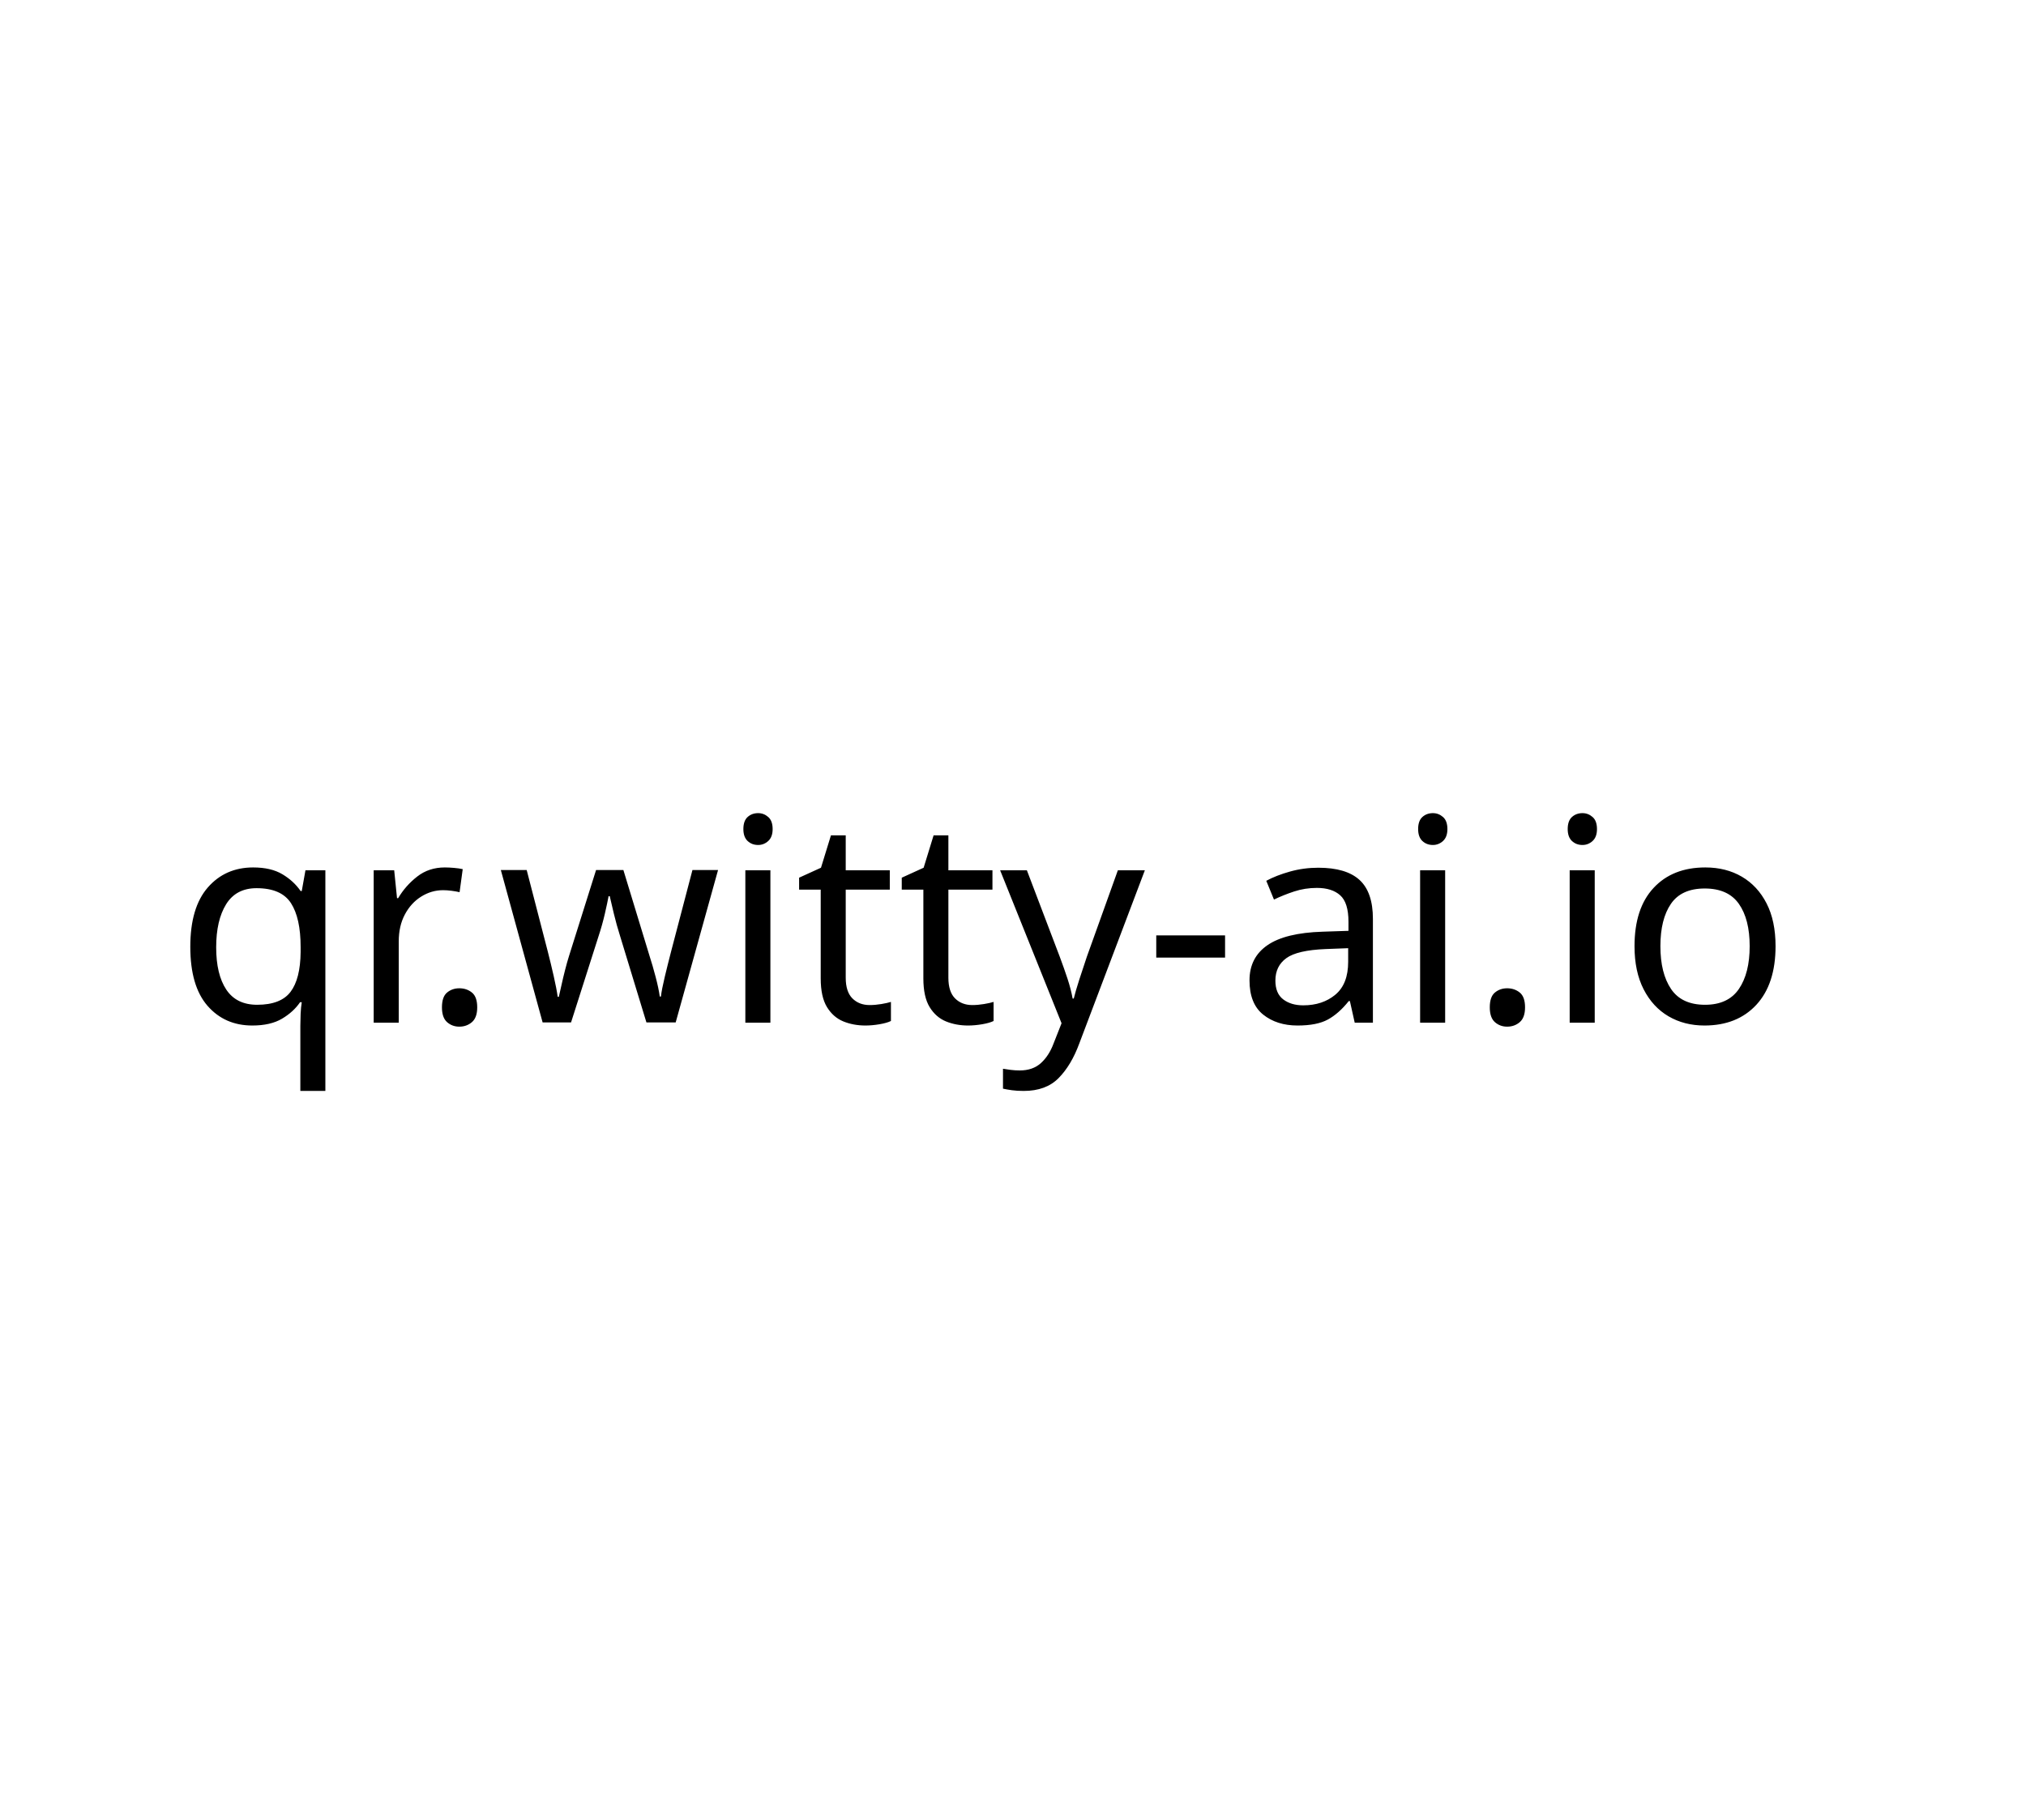
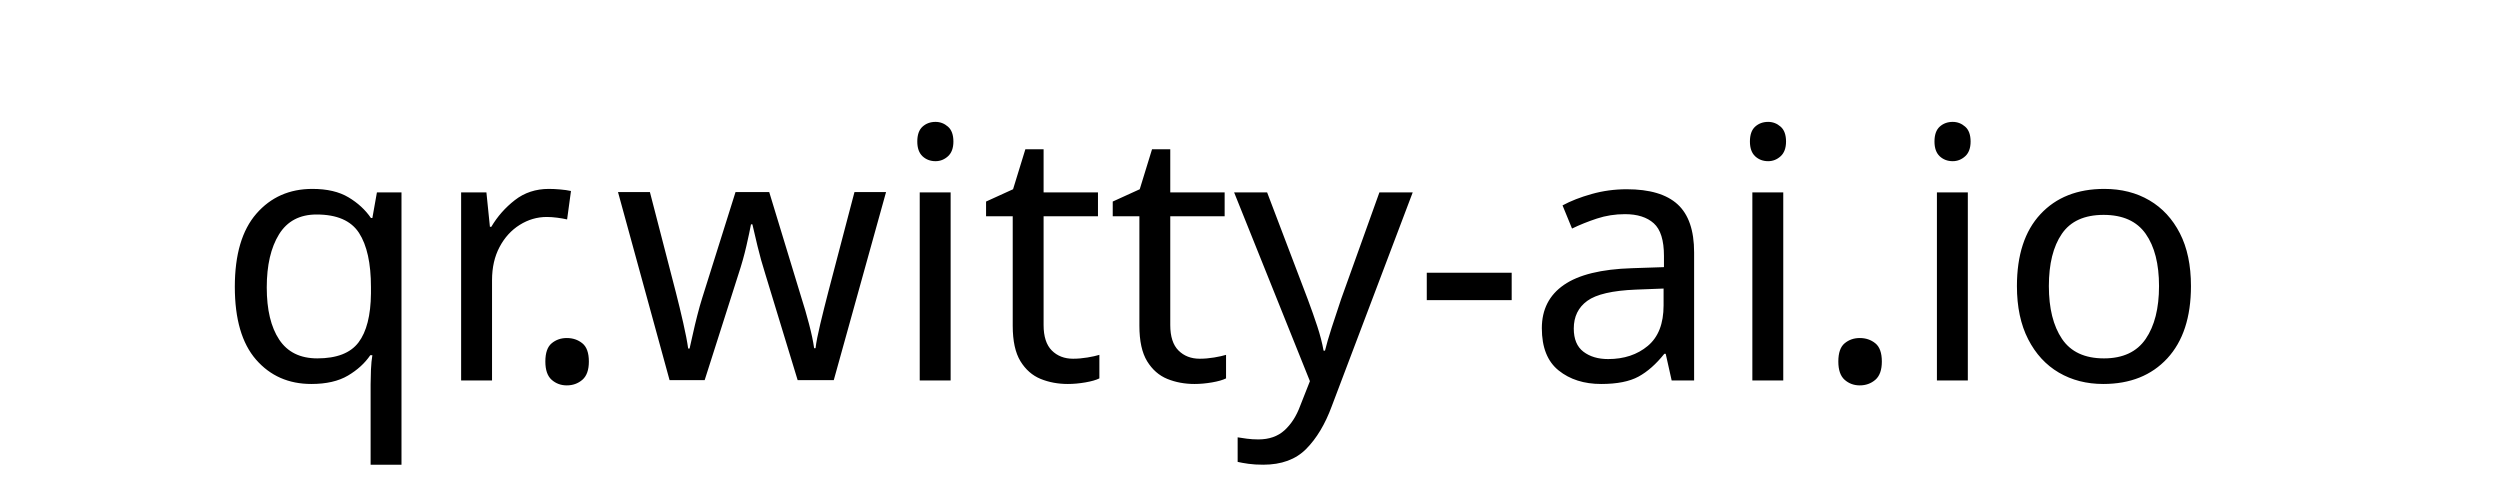
- <svg xmlns="http://www.w3.org/2000/svg" width="1140" height="1024">
+ <svg xmlns="http://www.w3.org/2000/svg" width="1140" height="220">
  <defs>
    <filter id="svg_1_blur">
      <feGaussianBlur stdDeviation="0" in="SourceGraphic" />
    </filter>
  </defs>
  <g>
-     <text transform="matrix(1 0 0 1 0 0)" filter="url(#svg_1_blur)" xml:space="preserve" text-anchor="start" font-family="Noto Sans JP" font-size="160" id="svg_1" y="575.5" x="98.281" stroke-width="0" stroke="#000" fill="#000000">qr.witty-ai.io</text>
+     <text transform="matrix(1 0 0 1 0 0)" filter="url(#svg_1_blur)" xml:space="preserve" text-anchor="start" font-family="Noto Sans JP" font-size="160" id="svg_1" y="173.5" x="98.281" stroke-width="0" stroke="#000" fill="#000000">qr.witty-ai.io</text>
  </g>
</svg>
